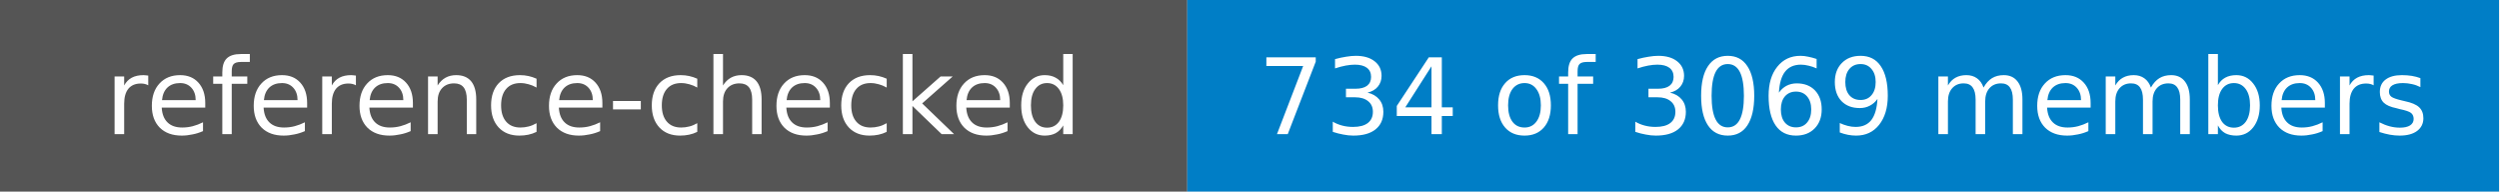
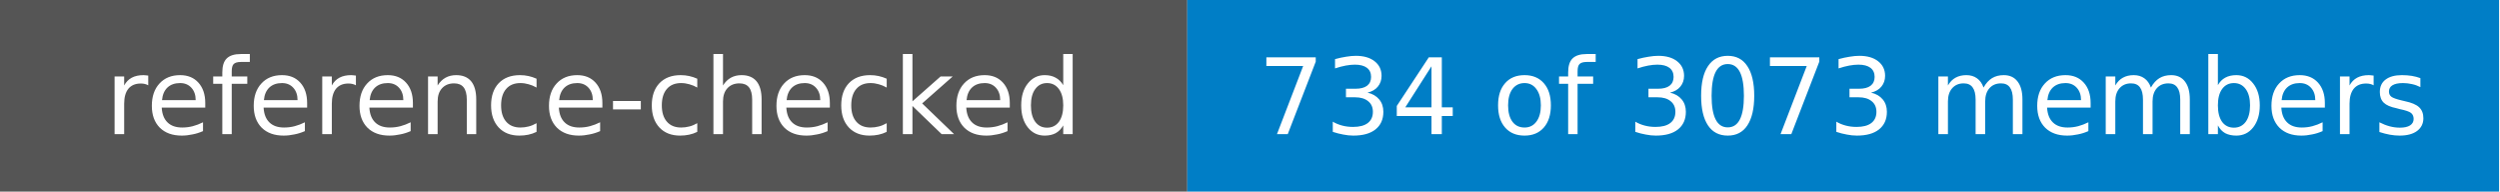
- <svg xmlns="http://www.w3.org/2000/svg" width="261" height="20" role="img" aria-label="reference-checked 734 of 3069 members">
+ <svg xmlns="http://www.w3.org/2000/svg" width="261" height="20" role="img" aria-label="reference-checked 734 of 3073 members">
  <rect width="124" height="20" fill="#555" />
  <rect x="124" width="137" height="20" fill="#007ec6" />
  <g fill="#fff" font-family="Verdana,Geneva,DejaVu Sans,sans-serif" font-size="11" text-anchor="middle">
    <text x="62.0" y="14">reference-checked</text>
-     <text x="192.5" y="14">734 of 3069 members</text>
+     <text x="192.5" y="14">734 of 3073 members</text>
  </g>
</svg>
